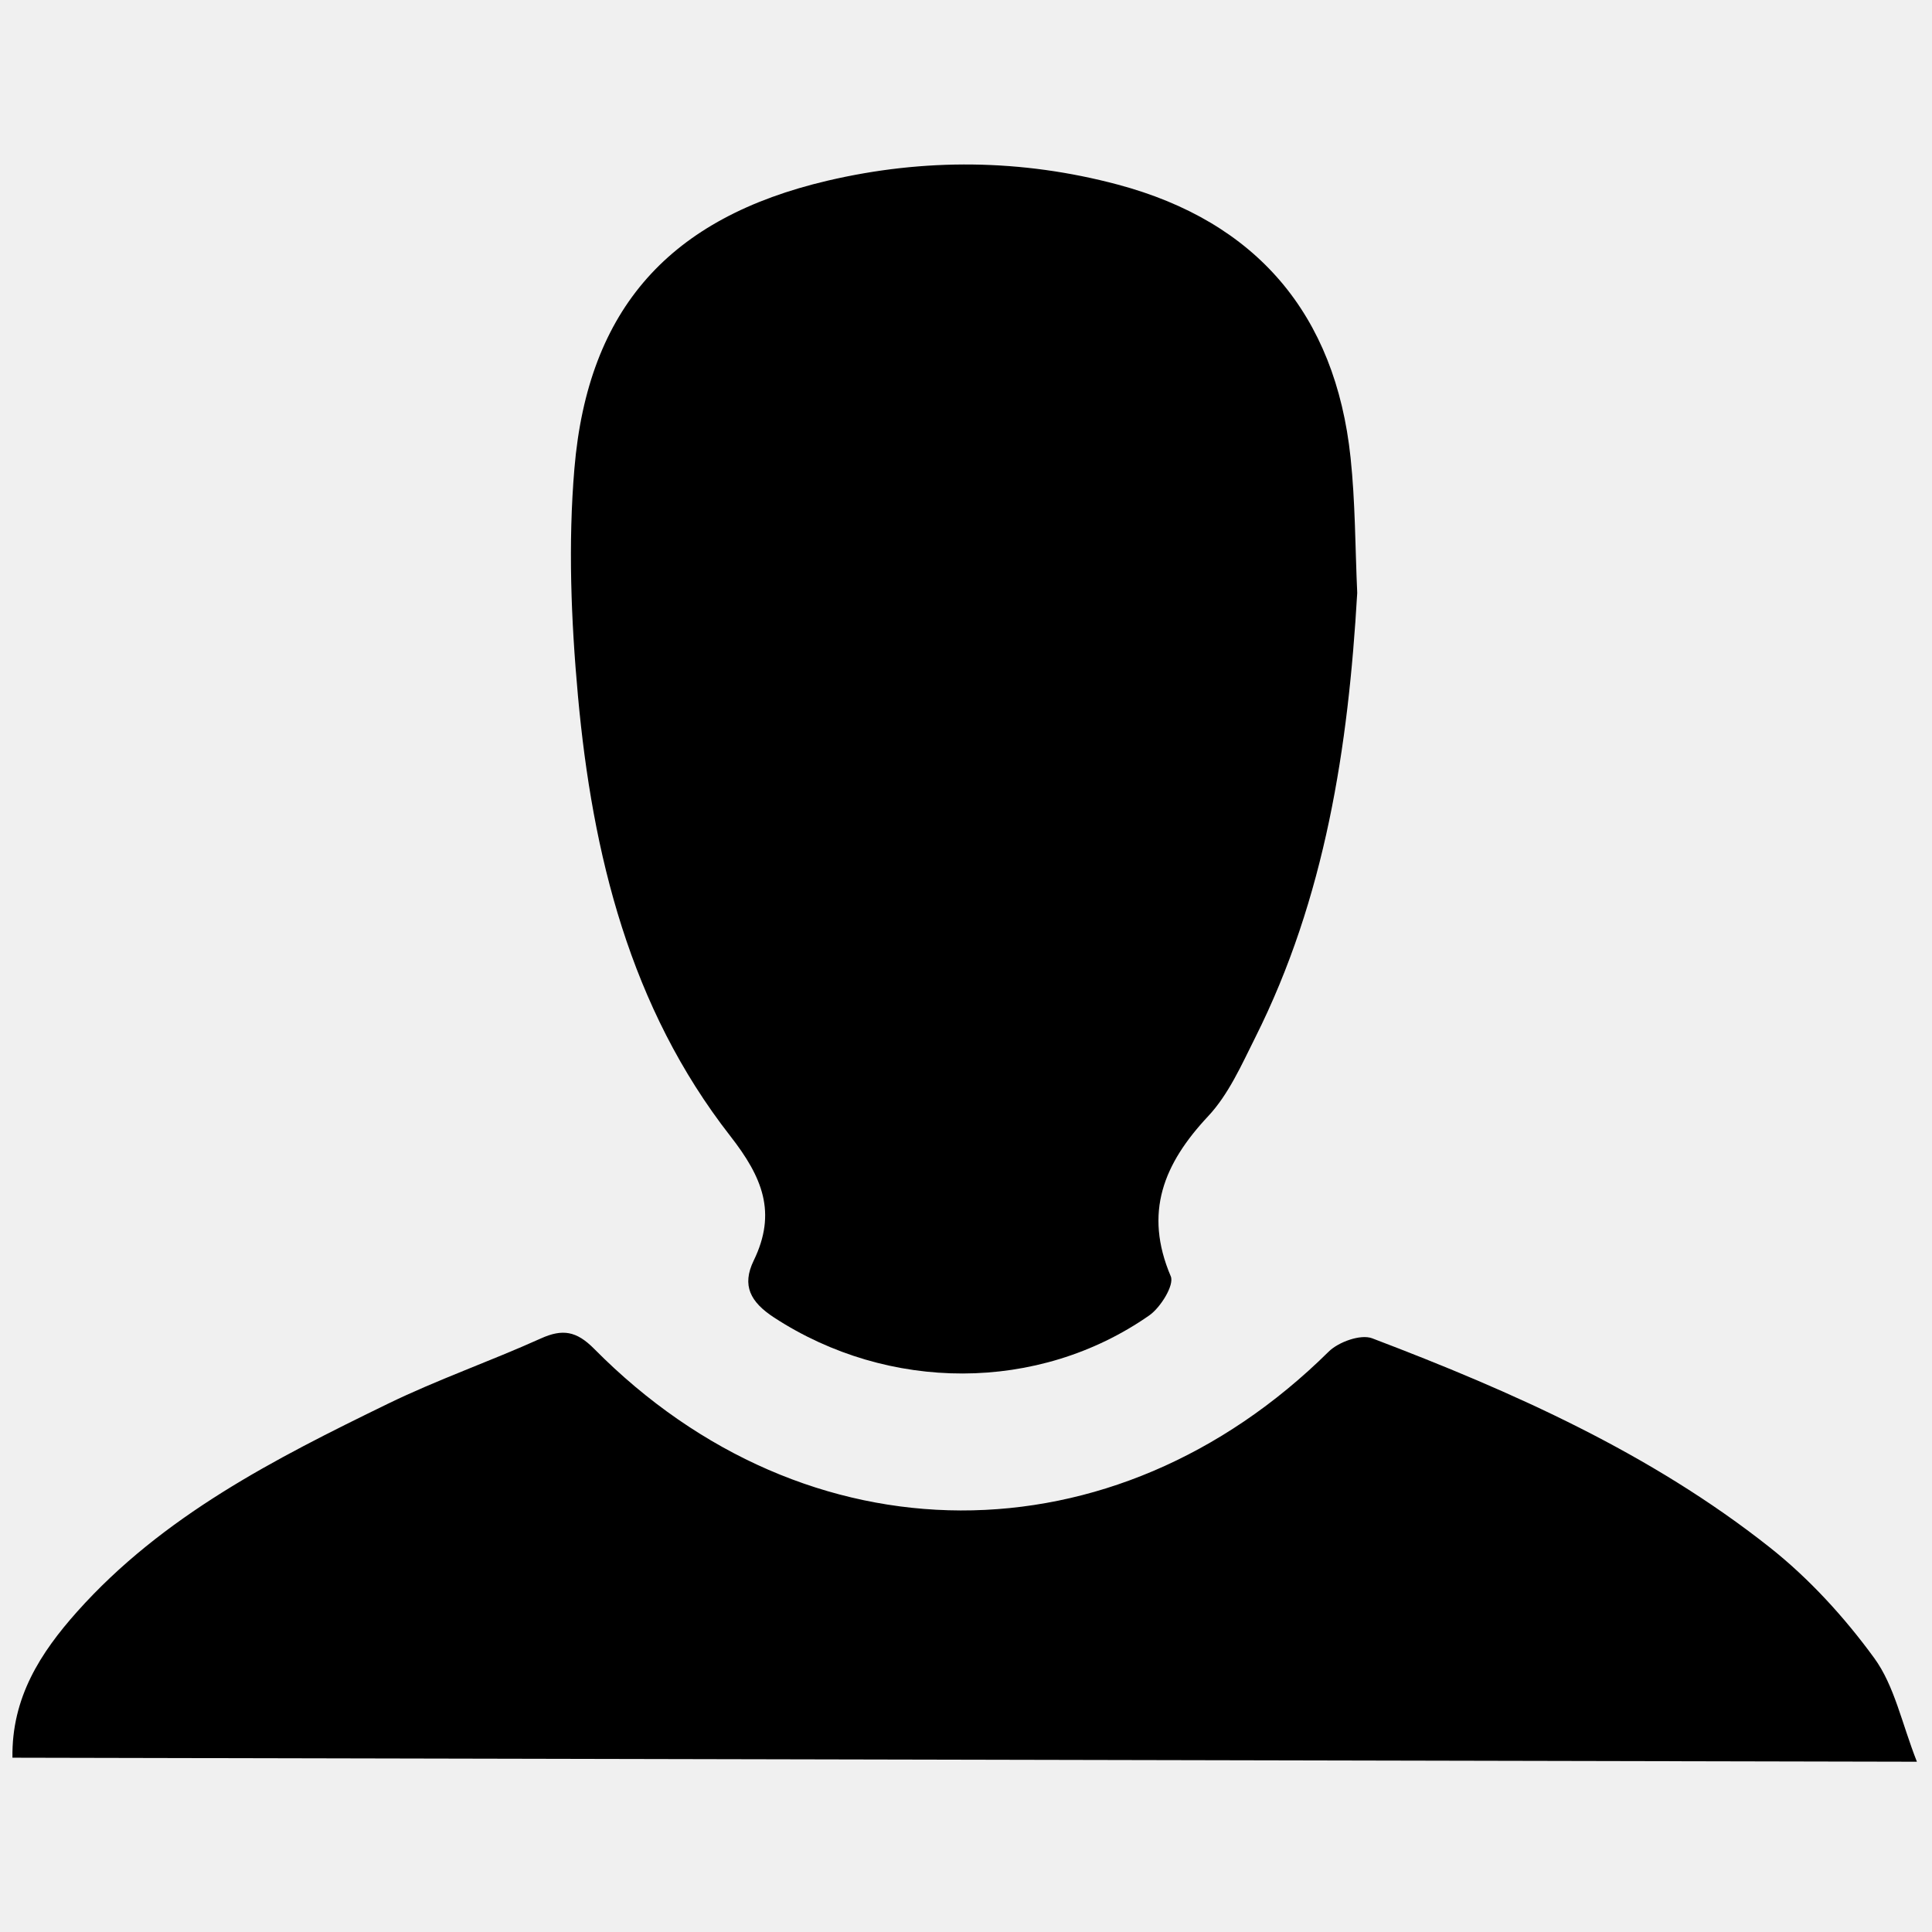
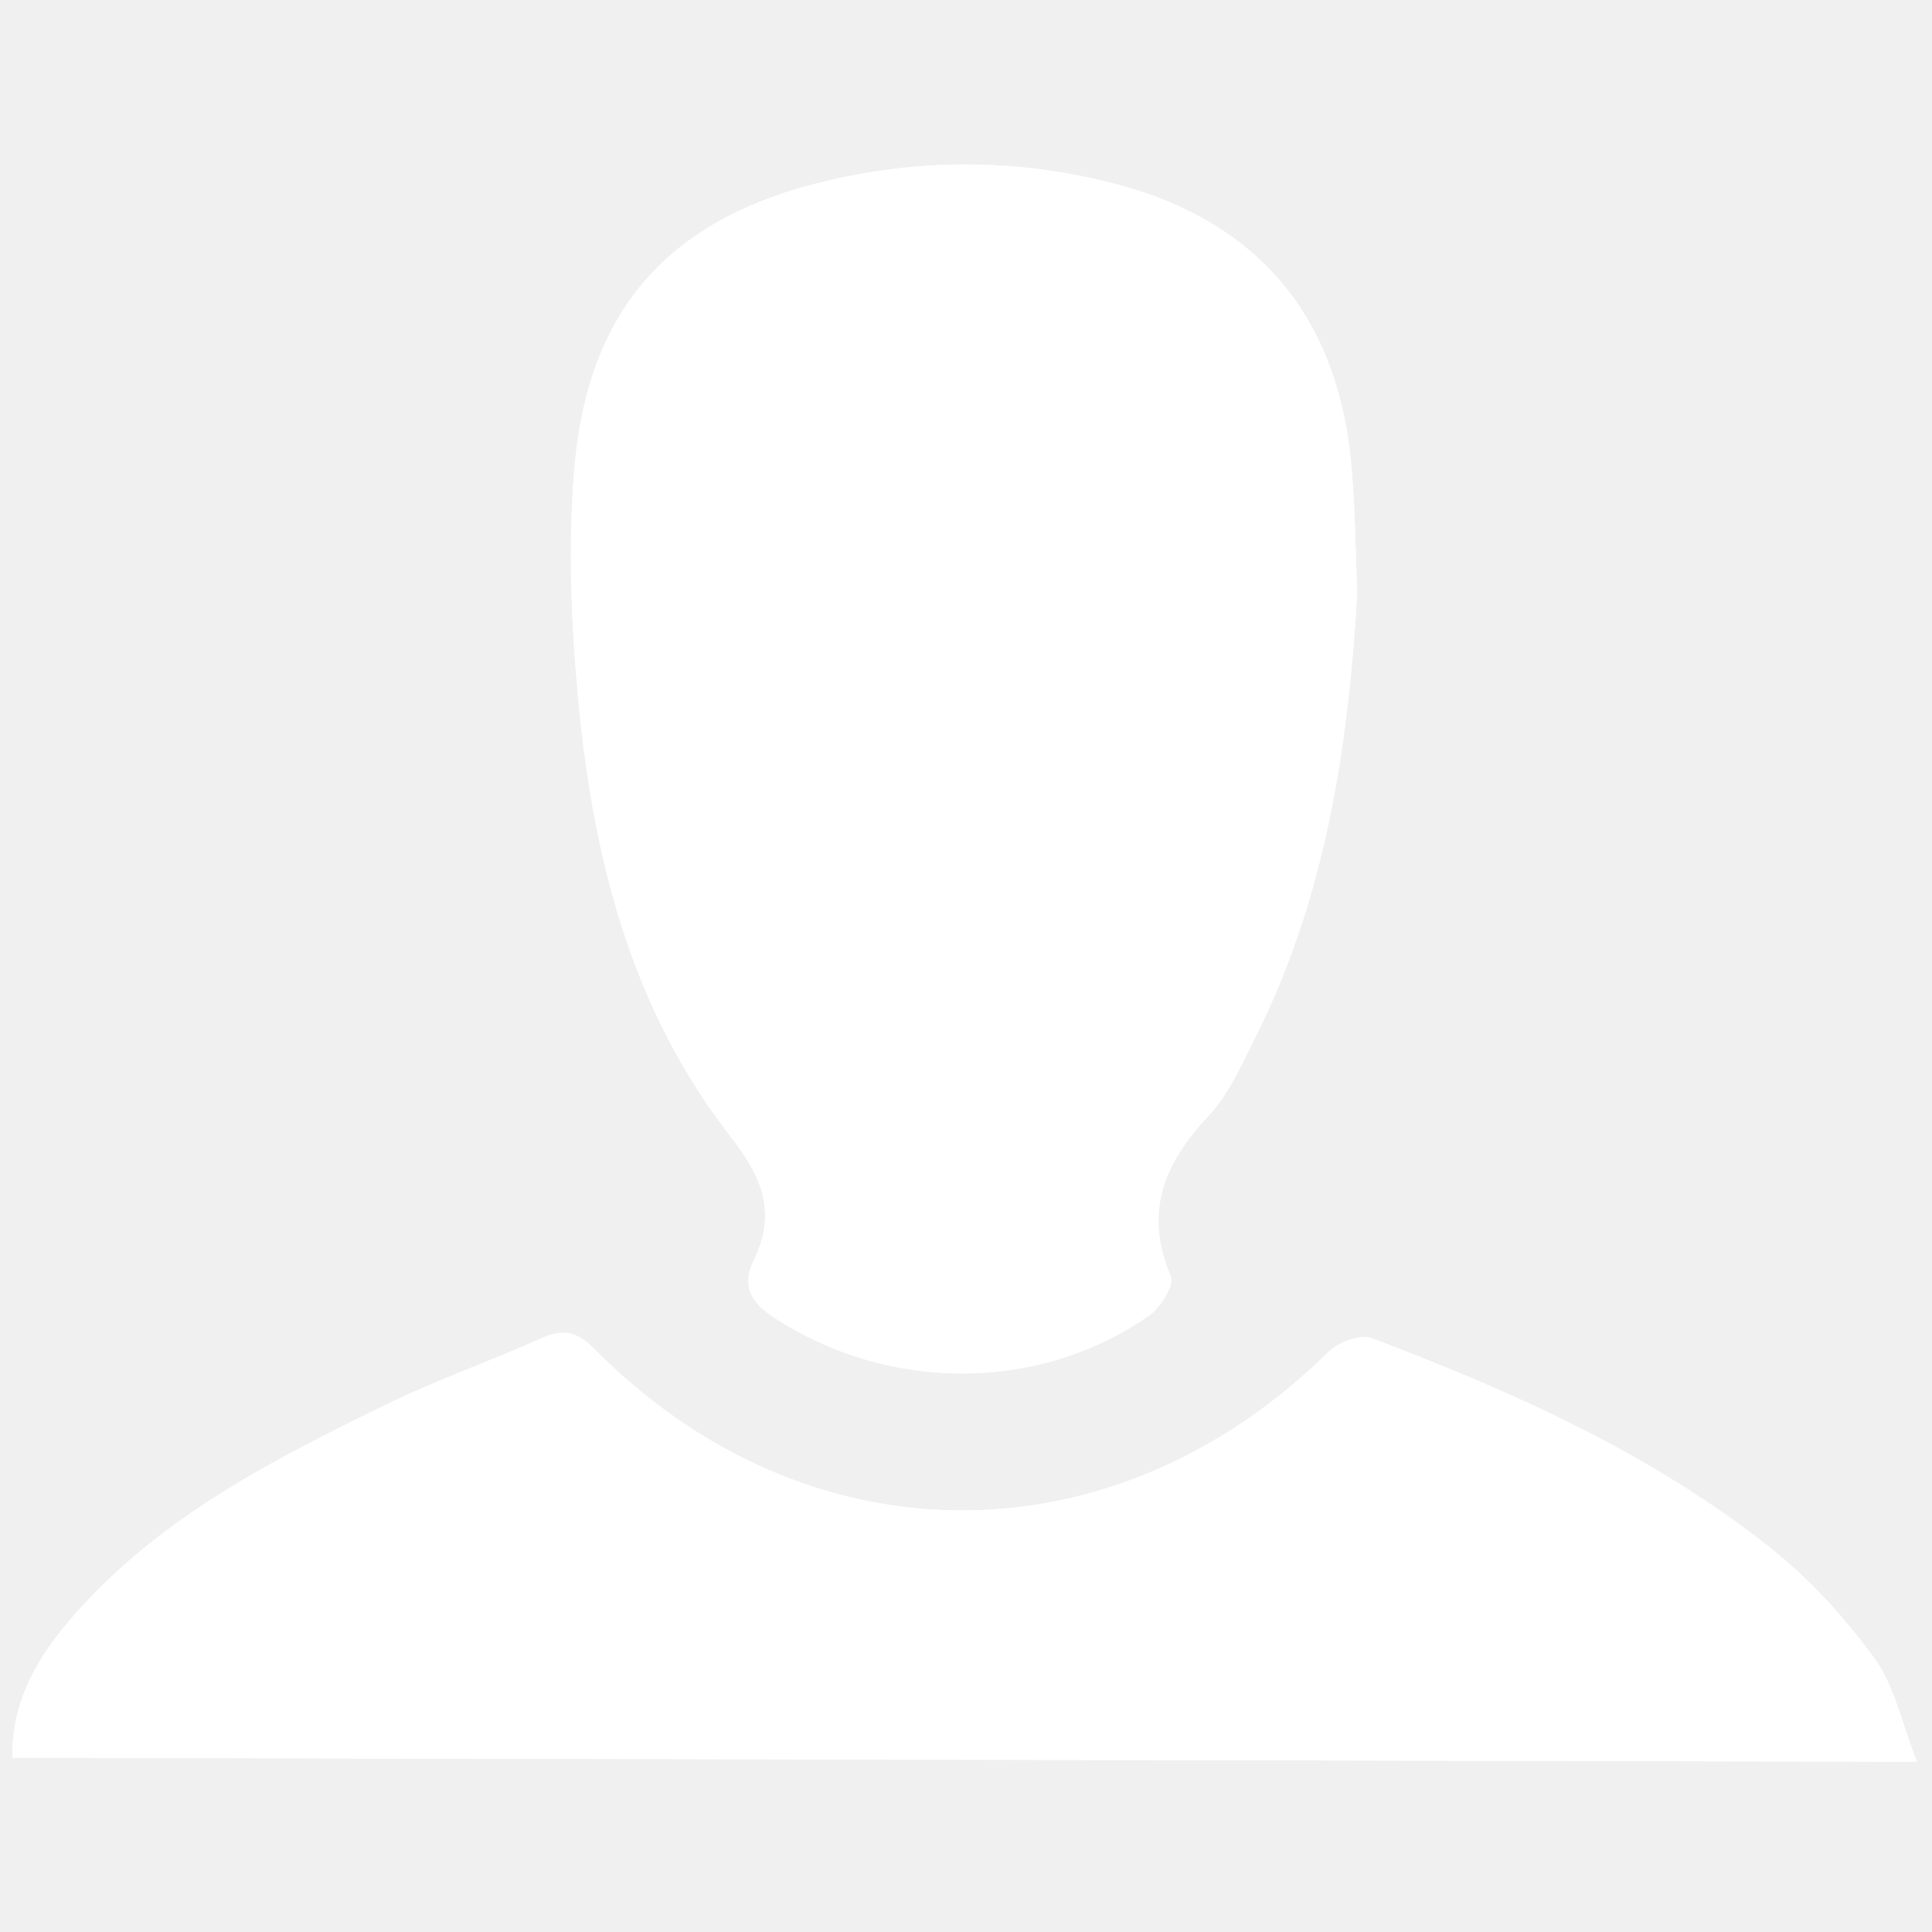
<svg xmlns="http://www.w3.org/2000/svg" version="1.1" id="Layer_1" x="0px" y="0px" width="100px" height="100px" viewBox="0 0 100 100" enable-background="new 0 0 100 100" xml:space="preserve">
  <g>
    <path fill="#FFFFFF" d="M70.25,30.688c-0.106-2.337-0.098-4.686-0.345-7.007c-0.786-7.416-4.872-12.211-12.048-14.126   c-4.977-1.327-10.021-1.375-15.027-0.201c-8.146,1.912-12.396,6.593-13.099,14.896c-0.33,3.889-0.173,7.861,0.182,11.757   c0.749,8.216,2.698,16.143,7.882,22.789c1.672,2.143,2.423,3.968,1.217,6.45c-0.628,1.291-0.178,2.147,1.058,2.953   c5.915,3.854,13.663,3.899,19.414-0.111c0.591-0.413,1.309-1.574,1.115-2.026c-1.408-3.305-0.362-5.833,1.934-8.285   c1.056-1.128,1.727-2.651,2.434-4.064C68.599,46.473,69.789,38.676,70.25,30.688z M0.644,90.979   c32.728,0.068,65.374,0.139,98.577,0.208c-0.788-1.997-1.16-3.928-2.211-5.368c-1.538-2.11-3.367-4.114-5.413-5.732   c-6.163-4.875-13.282-8.047-20.572-10.817c-0.593-0.226-1.742,0.188-2.252,0.69c-11.115,10.992-27.011,10.979-38.019-0.146   c-0.91-0.919-1.629-1.046-2.758-0.536c-2.614,1.179-5.337,2.125-7.913,3.378C14.232,75.504,8.42,78.457,3.986,83.427   C2.101,85.542,0.595,87.861,0.644,90.979z" />
-     <path fill-rule="evenodd" clip-rule="evenodd" d="M70.25,30.688c-0.461,7.988-1.651,15.785-5.283,23.024   c-0.707,1.413-1.378,2.937-2.434,4.064c-2.296,2.452-3.342,4.98-1.934,8.285c0.193,0.452-0.524,1.613-1.115,2.026   c-5.751,4.011-13.5,3.966-19.414,0.111c-1.236-0.806-1.686-1.662-1.058-2.953c1.206-2.482,0.455-4.308-1.217-6.45   c-5.184-6.646-7.134-14.573-7.882-22.789c-0.354-3.896-0.511-7.868-0.182-11.757c0.703-8.303,4.953-12.985,13.099-14.896   c5.006-1.174,10.05-1.126,15.027,0.201c7.176,1.915,11.262,6.71,12.048,14.126C70.152,26.002,70.144,28.351,70.25,30.688z" />
-     <path fill-rule="evenodd" clip-rule="evenodd" d="M0.644,90.979c-0.049-3.117,1.457-5.437,3.342-7.552   c4.434-4.97,10.246-7.923,16.096-10.771c2.576-1.253,5.299-2.199,7.913-3.378c1.128-0.51,1.848-0.383,2.758,0.536   c11.008,11.124,26.904,11.138,38.019,0.146c0.51-0.503,1.659-0.916,2.252-0.69c7.29,2.771,14.409,5.942,20.572,10.817   c2.046,1.618,3.875,3.622,5.413,5.732c1.051,1.44,1.423,3.371,2.211,5.368C66.018,91.117,33.372,91.047,0.644,90.979z" />
+     <path fill-rule="evenodd" clip-rule="evenodd" fill="#FFFFFF" d="M70.25,30.688c-0.461,7.988-1.651,15.785-5.283,23.024   c-0.707,1.413-1.378,2.937-2.434,4.064c-2.296,2.452-3.342,4.98-1.934,8.285c0.193,0.452-0.524,1.613-1.115,2.026   c-5.751,4.011-13.5,3.966-19.414,0.111c-1.236-0.806-1.686-1.662-1.058-2.953c1.206-2.482,0.455-4.308-1.217-6.45   c-5.184-6.646-7.134-14.573-7.882-22.789c-0.354-3.896-0.511-7.868-0.182-11.757c0.703-8.303,4.953-12.985,13.099-14.896   c5.006-1.174,10.05-1.126,15.027,0.201c7.176,1.915,11.262,6.71,12.048,14.126C70.152,26.002,70.144,28.351,70.25,30.688z" />
+     <path fill-rule="evenodd" clip-rule="evenodd" fill="#FFFFFF" d="M0.644,90.979c-0.049-3.117,1.457-5.437,3.342-7.552   c4.434-4.97,10.246-7.923,16.096-10.771c2.576-1.253,5.299-2.199,7.913-3.378c1.128-0.51,1.848-0.383,2.758,0.536   c11.008,11.124,26.904,11.138,38.019,0.146c0.51-0.503,1.659-0.916,2.252-0.69c7.29,2.771,14.409,5.942,20.572,10.817   c2.046,1.618,3.875,3.622,5.413,5.732c1.051,1.44,1.423,3.371,2.211,5.368C66.018,91.117,33.372,91.047,0.644,90.979z" />
  </g>
</svg>
